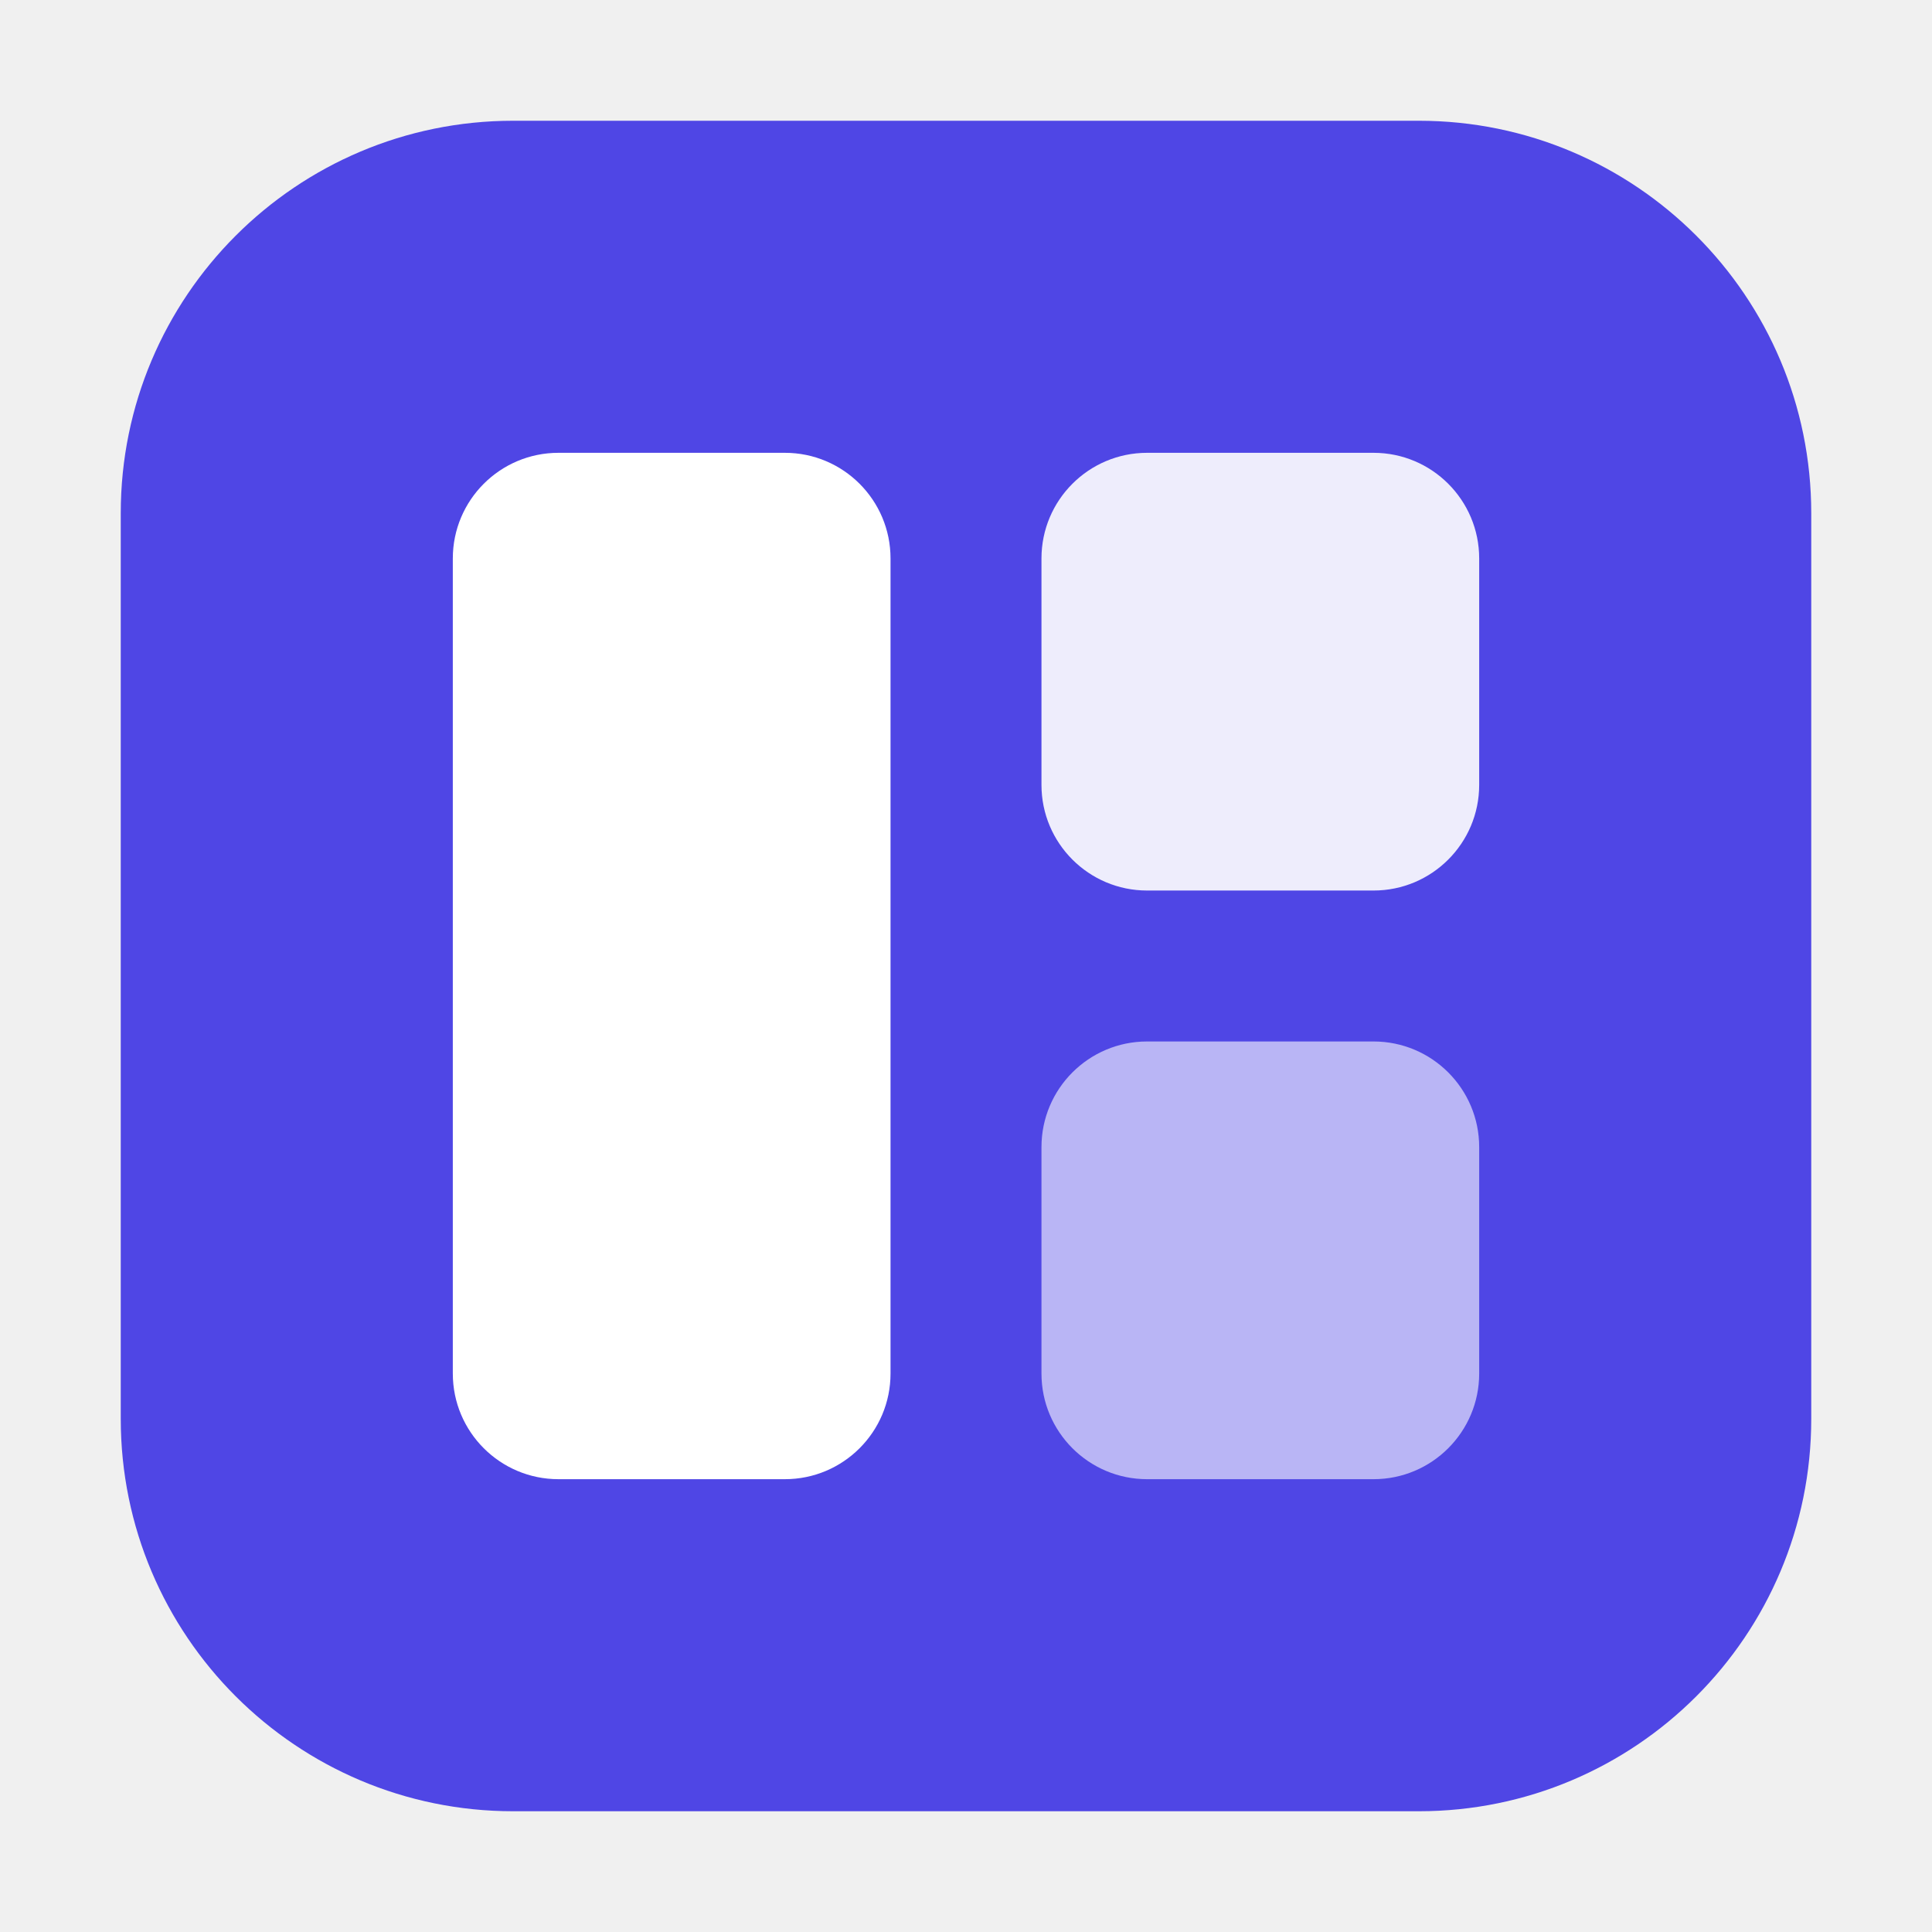
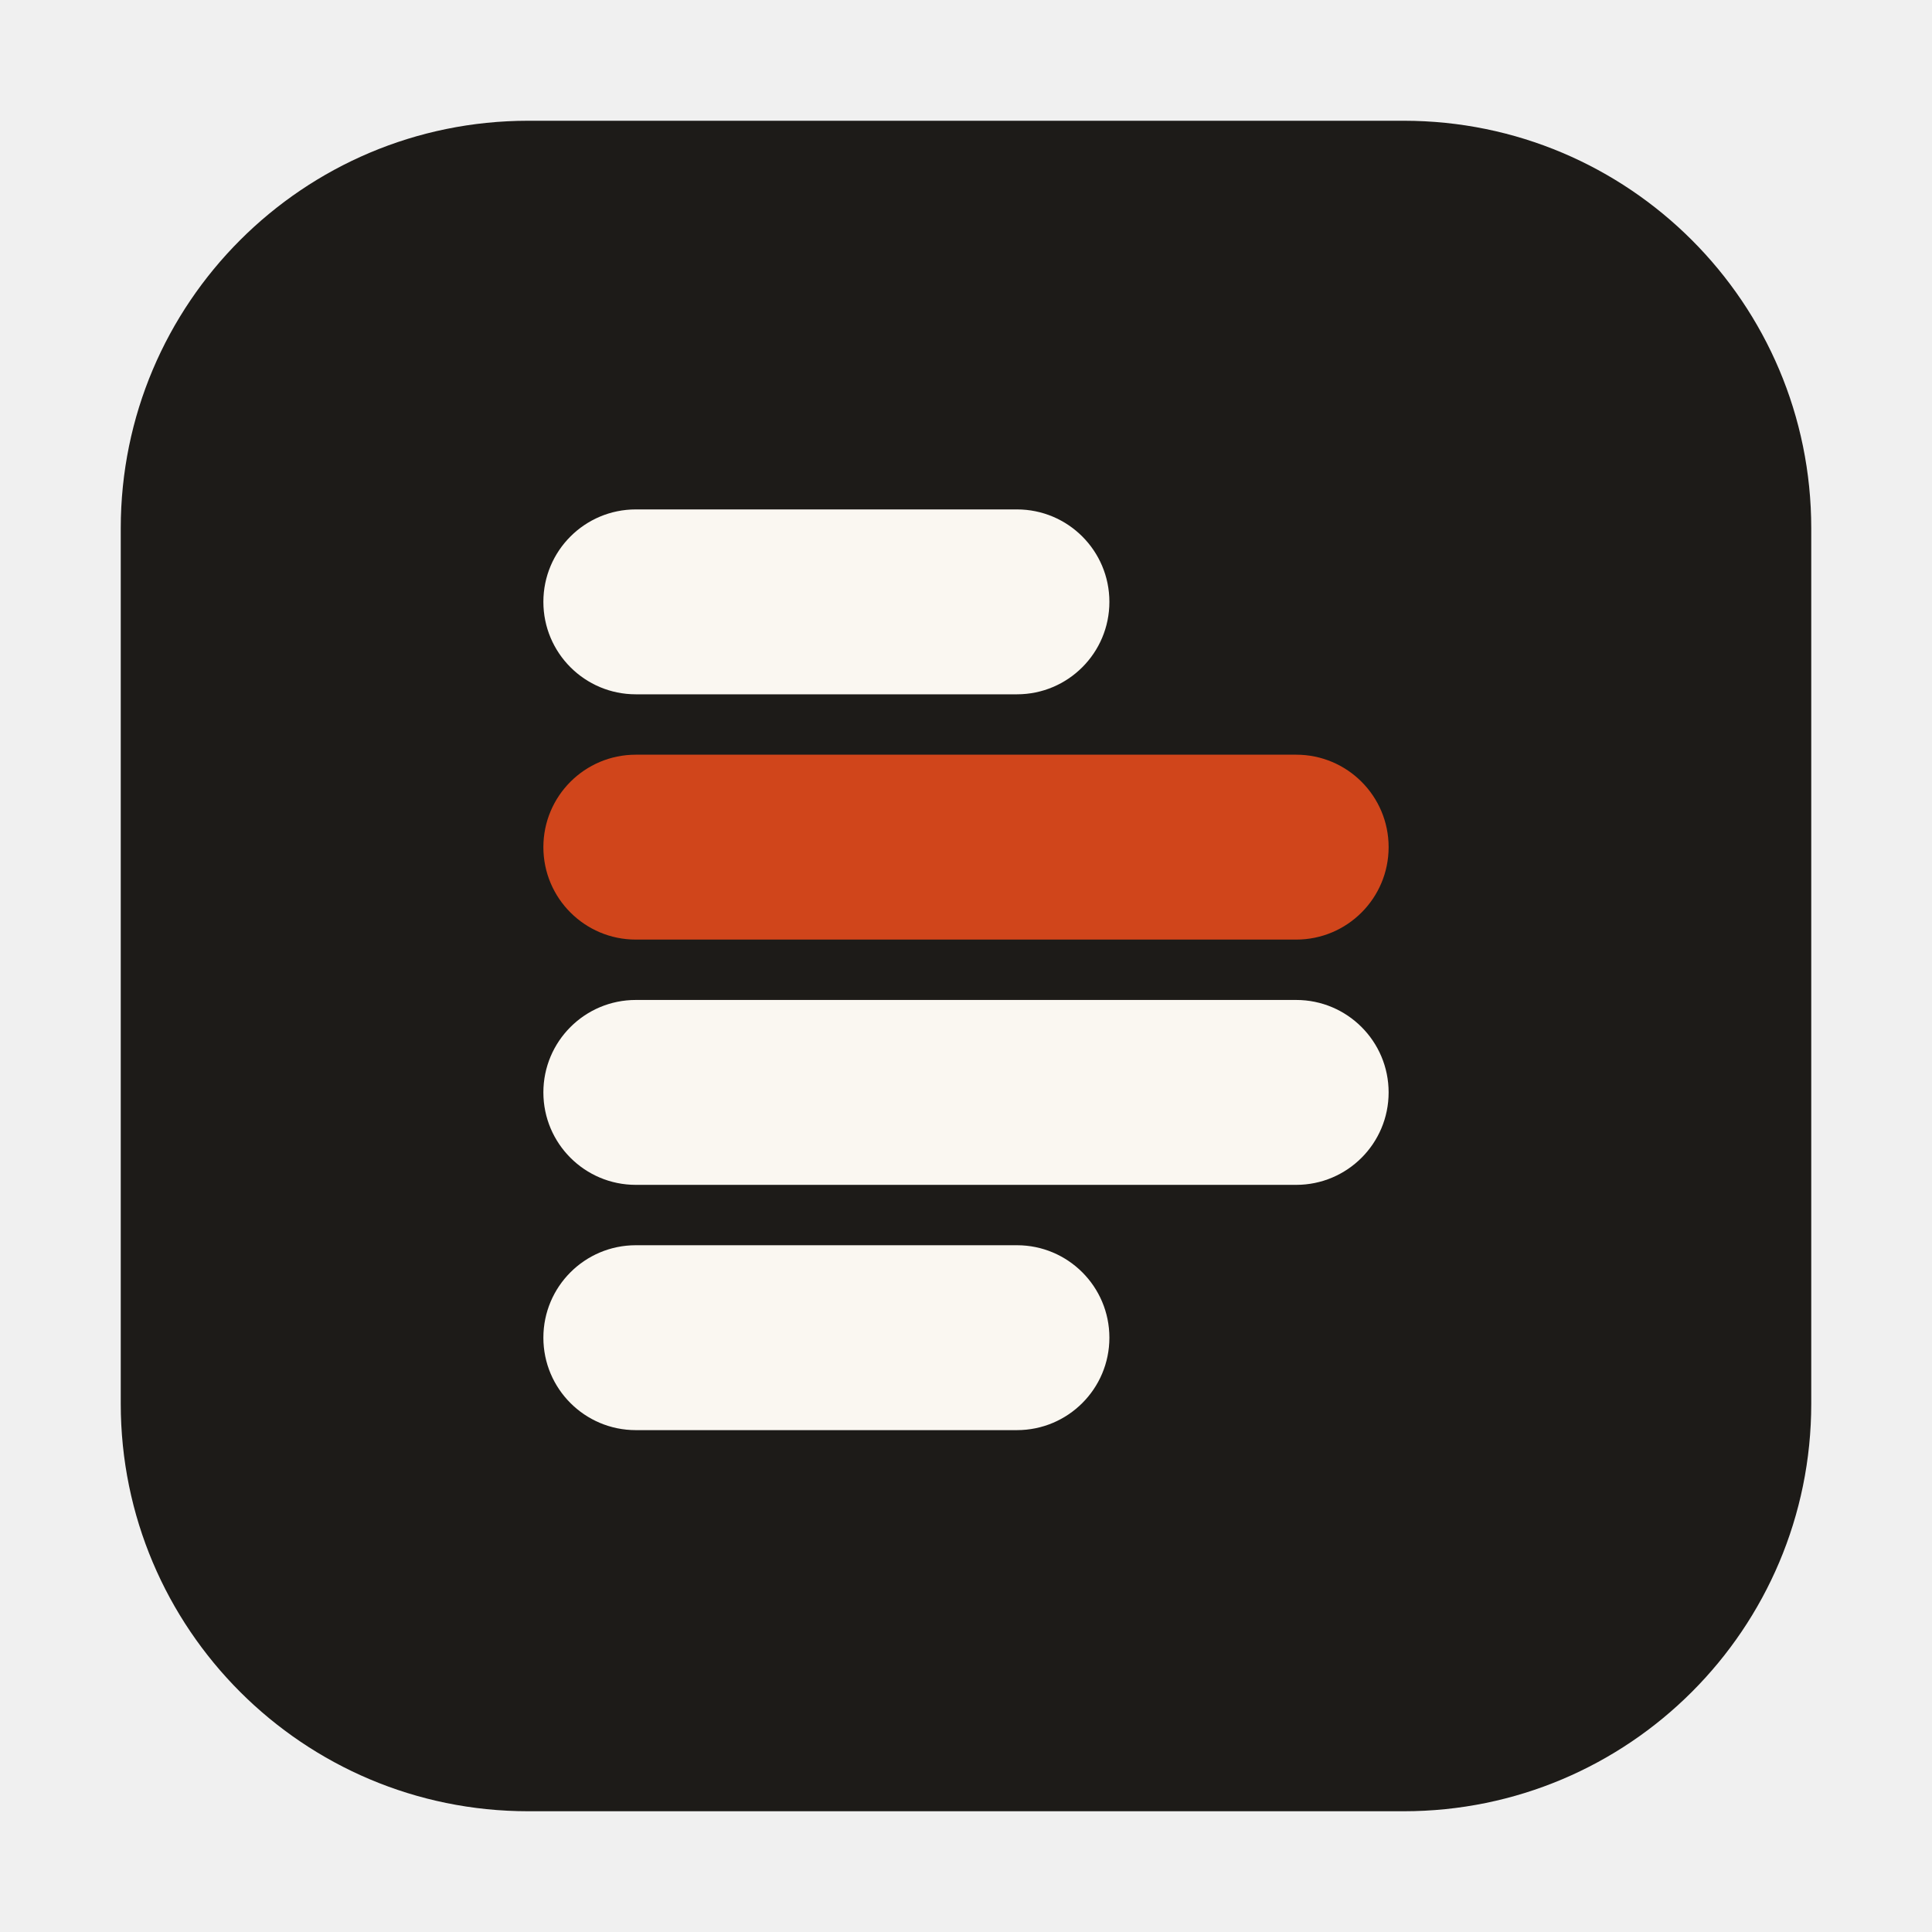
<svg xmlns="http://www.w3.org/2000/svg" viewBox="0 0 1024 1024">
-   <rect x="64" y="64" width="896" height="896" rx="208" fill="#4f46e5" />
-   <rect x="240" y="240" width="232" height="544" rx="56" fill="#fff" />
-   <rect x="552" y="240" width="232" height="232" rx="56" fill="#fff" opacity=".9" />
-   <rect x="552" y="552" width="232" height="232" rx="56" fill="#fff" opacity=".6" />
+   <rect x="64" y="64" width="896" height="896" rx="216" fill="#1d1b18" />
+   <g fill="#faf7f1">
+     <rect x="288" y="270" width="300" height="98" rx="49" />
+     <rect x="288" y="530" width="448" height="98" rx="49" />
+     <rect x="288" y="660" width="300" height="98" rx="49" />
+   </g>
+   <rect x="288" y="400" width="448" height="98" rx="49" fill="#d0451b" />
</svg>
